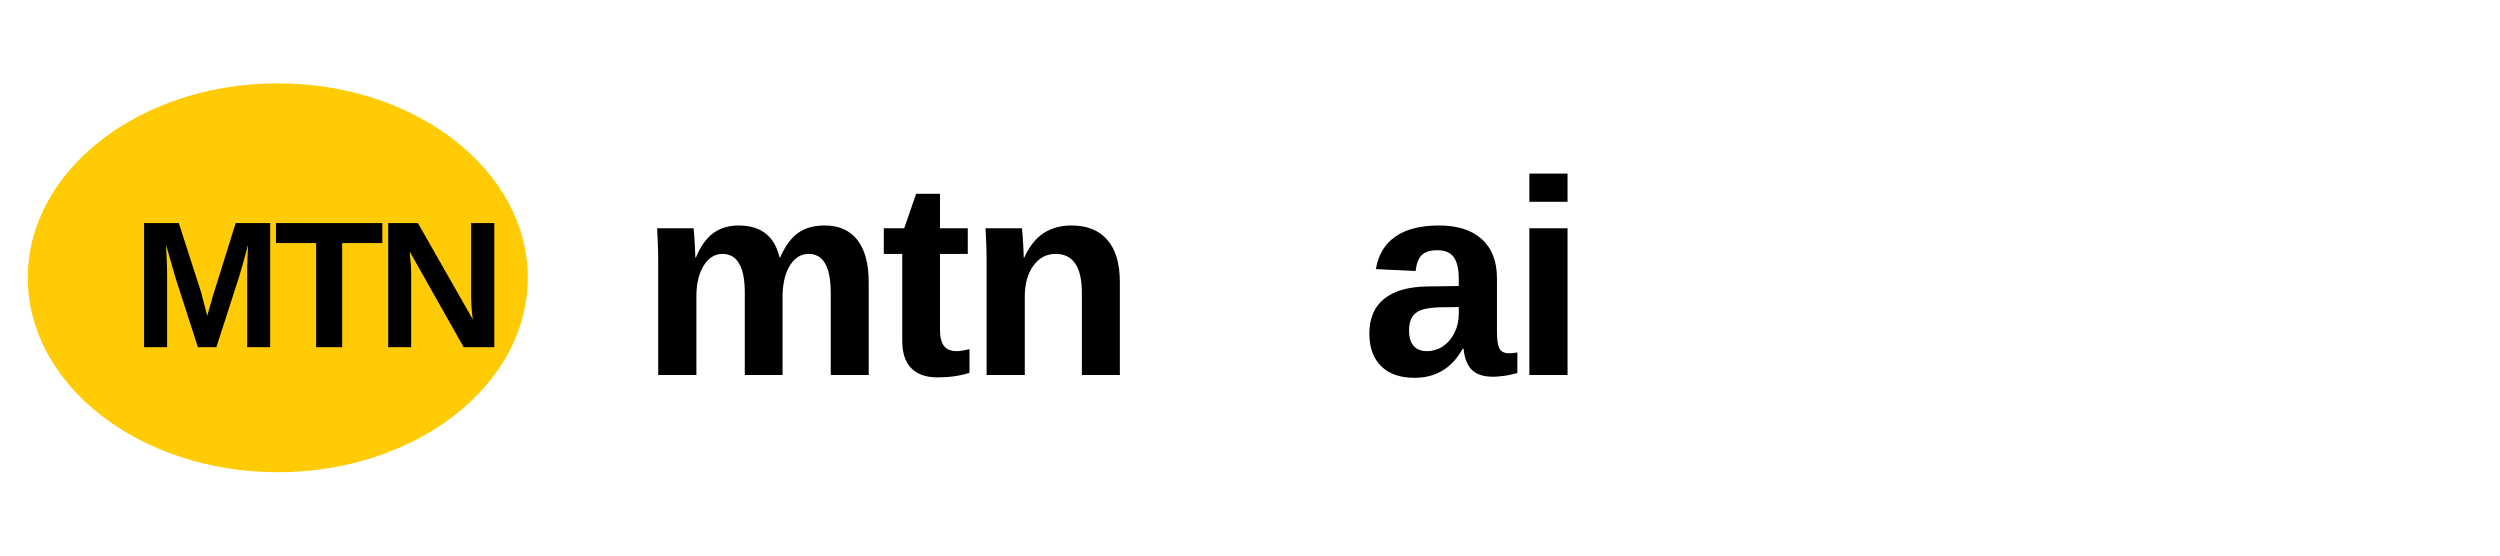
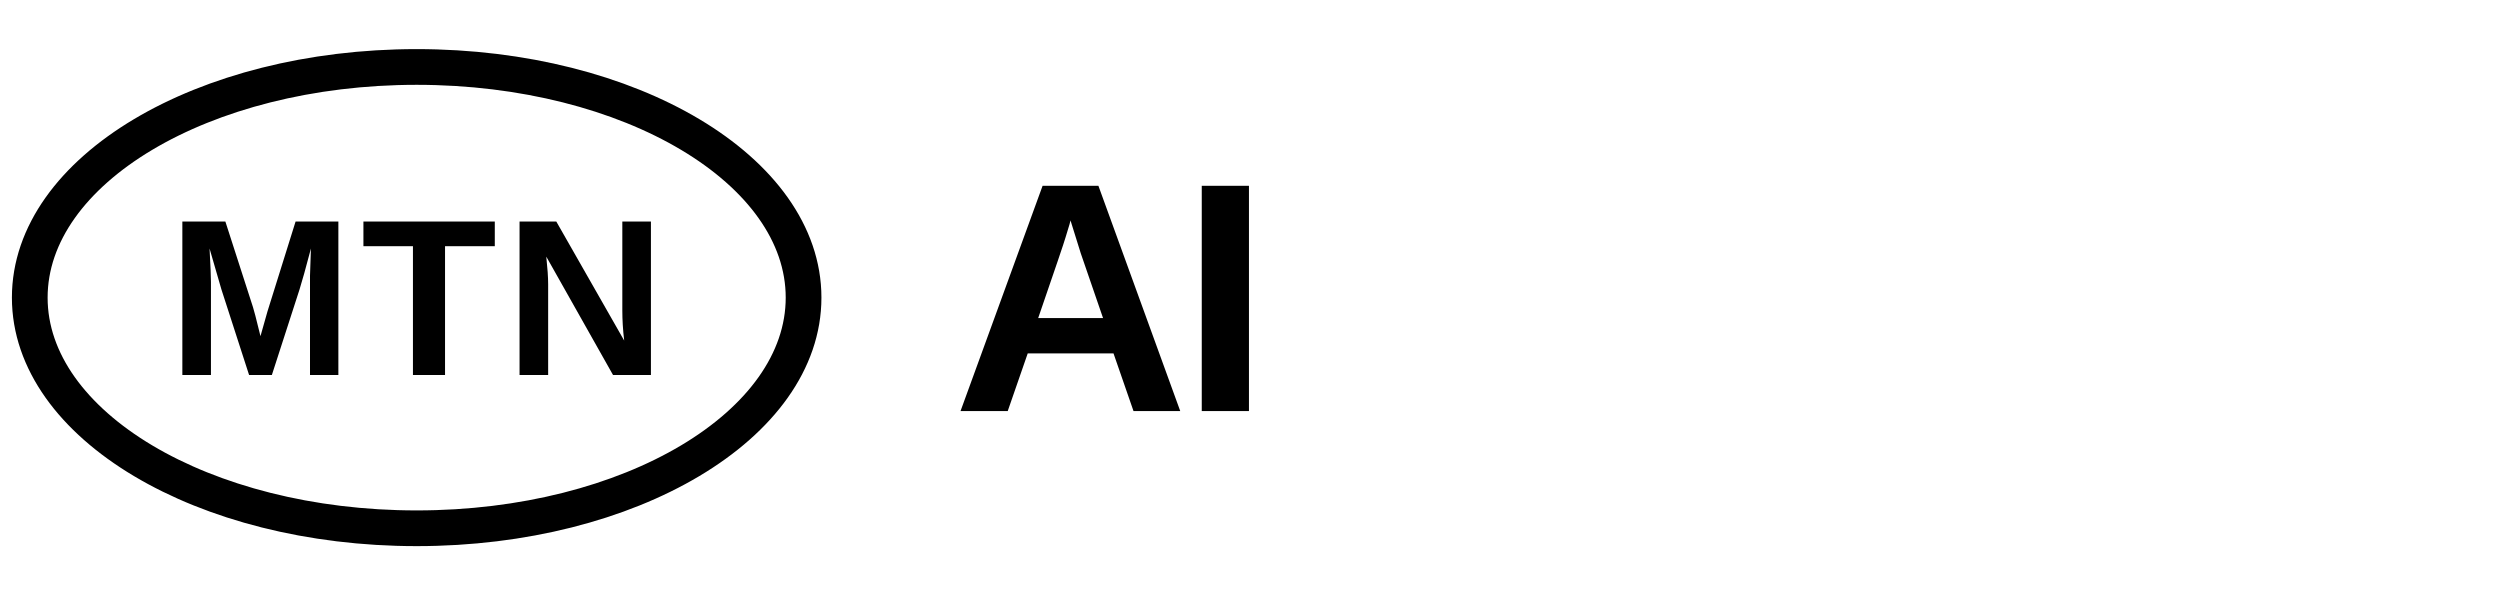
- <svg xmlns="http://www.w3.org/2000/svg" width="180" height="40" viewBox="0 0 180 40" fill="none" role="img" aria-label="MTN AI">
-   <ellipse cx="20" cy="20" rx="18" ry="14" fill="#FFCB05" />
-   <text x="9.5" y="25" fill="#000000" font-family="Arial Black, Arial, Helvetica, sans-serif" font-size="13" font-weight="900" letter-spacing="-0.6">MTN</text>
-   <text x="46" y="27" fill="#000000" font-family="Arial, Helvetica, sans-serif" font-size="20" font-weight="800" letter-spacing="-0.4">mtn</text>
-   <text x="98" y="27" fill="#000000" font-family="Arial, Helvetica, sans-serif" font-size="20" font-weight="600" letter-spacing="-0.4">ai</text>
+ <svg xmlns="http://www.w3.org/2000/svg" width="168" height="40" viewBox="0 0 168 40" fill="none" role="img" aria-label="MTN AI">
+   <ellipse cx="28" cy="20" rx="26" ry="15.5" stroke="#000000" stroke-width="2.4" fill="none" />
+   <text x="28" y="20" text-anchor="middle" dominant-baseline="central" fill="#000000" font-family="Arial Black, Arial, Helvetica, sans-serif" font-size="15" font-weight="900" letter-spacing="0.5">MTN</text>
+   <text x="64" y="20" dominant-baseline="central" fill="#000000" font-family="Arial, Helvetica, sans-serif" font-size="22" font-weight="800" letter-spacing="-0.6">AI</text>
</svg>
